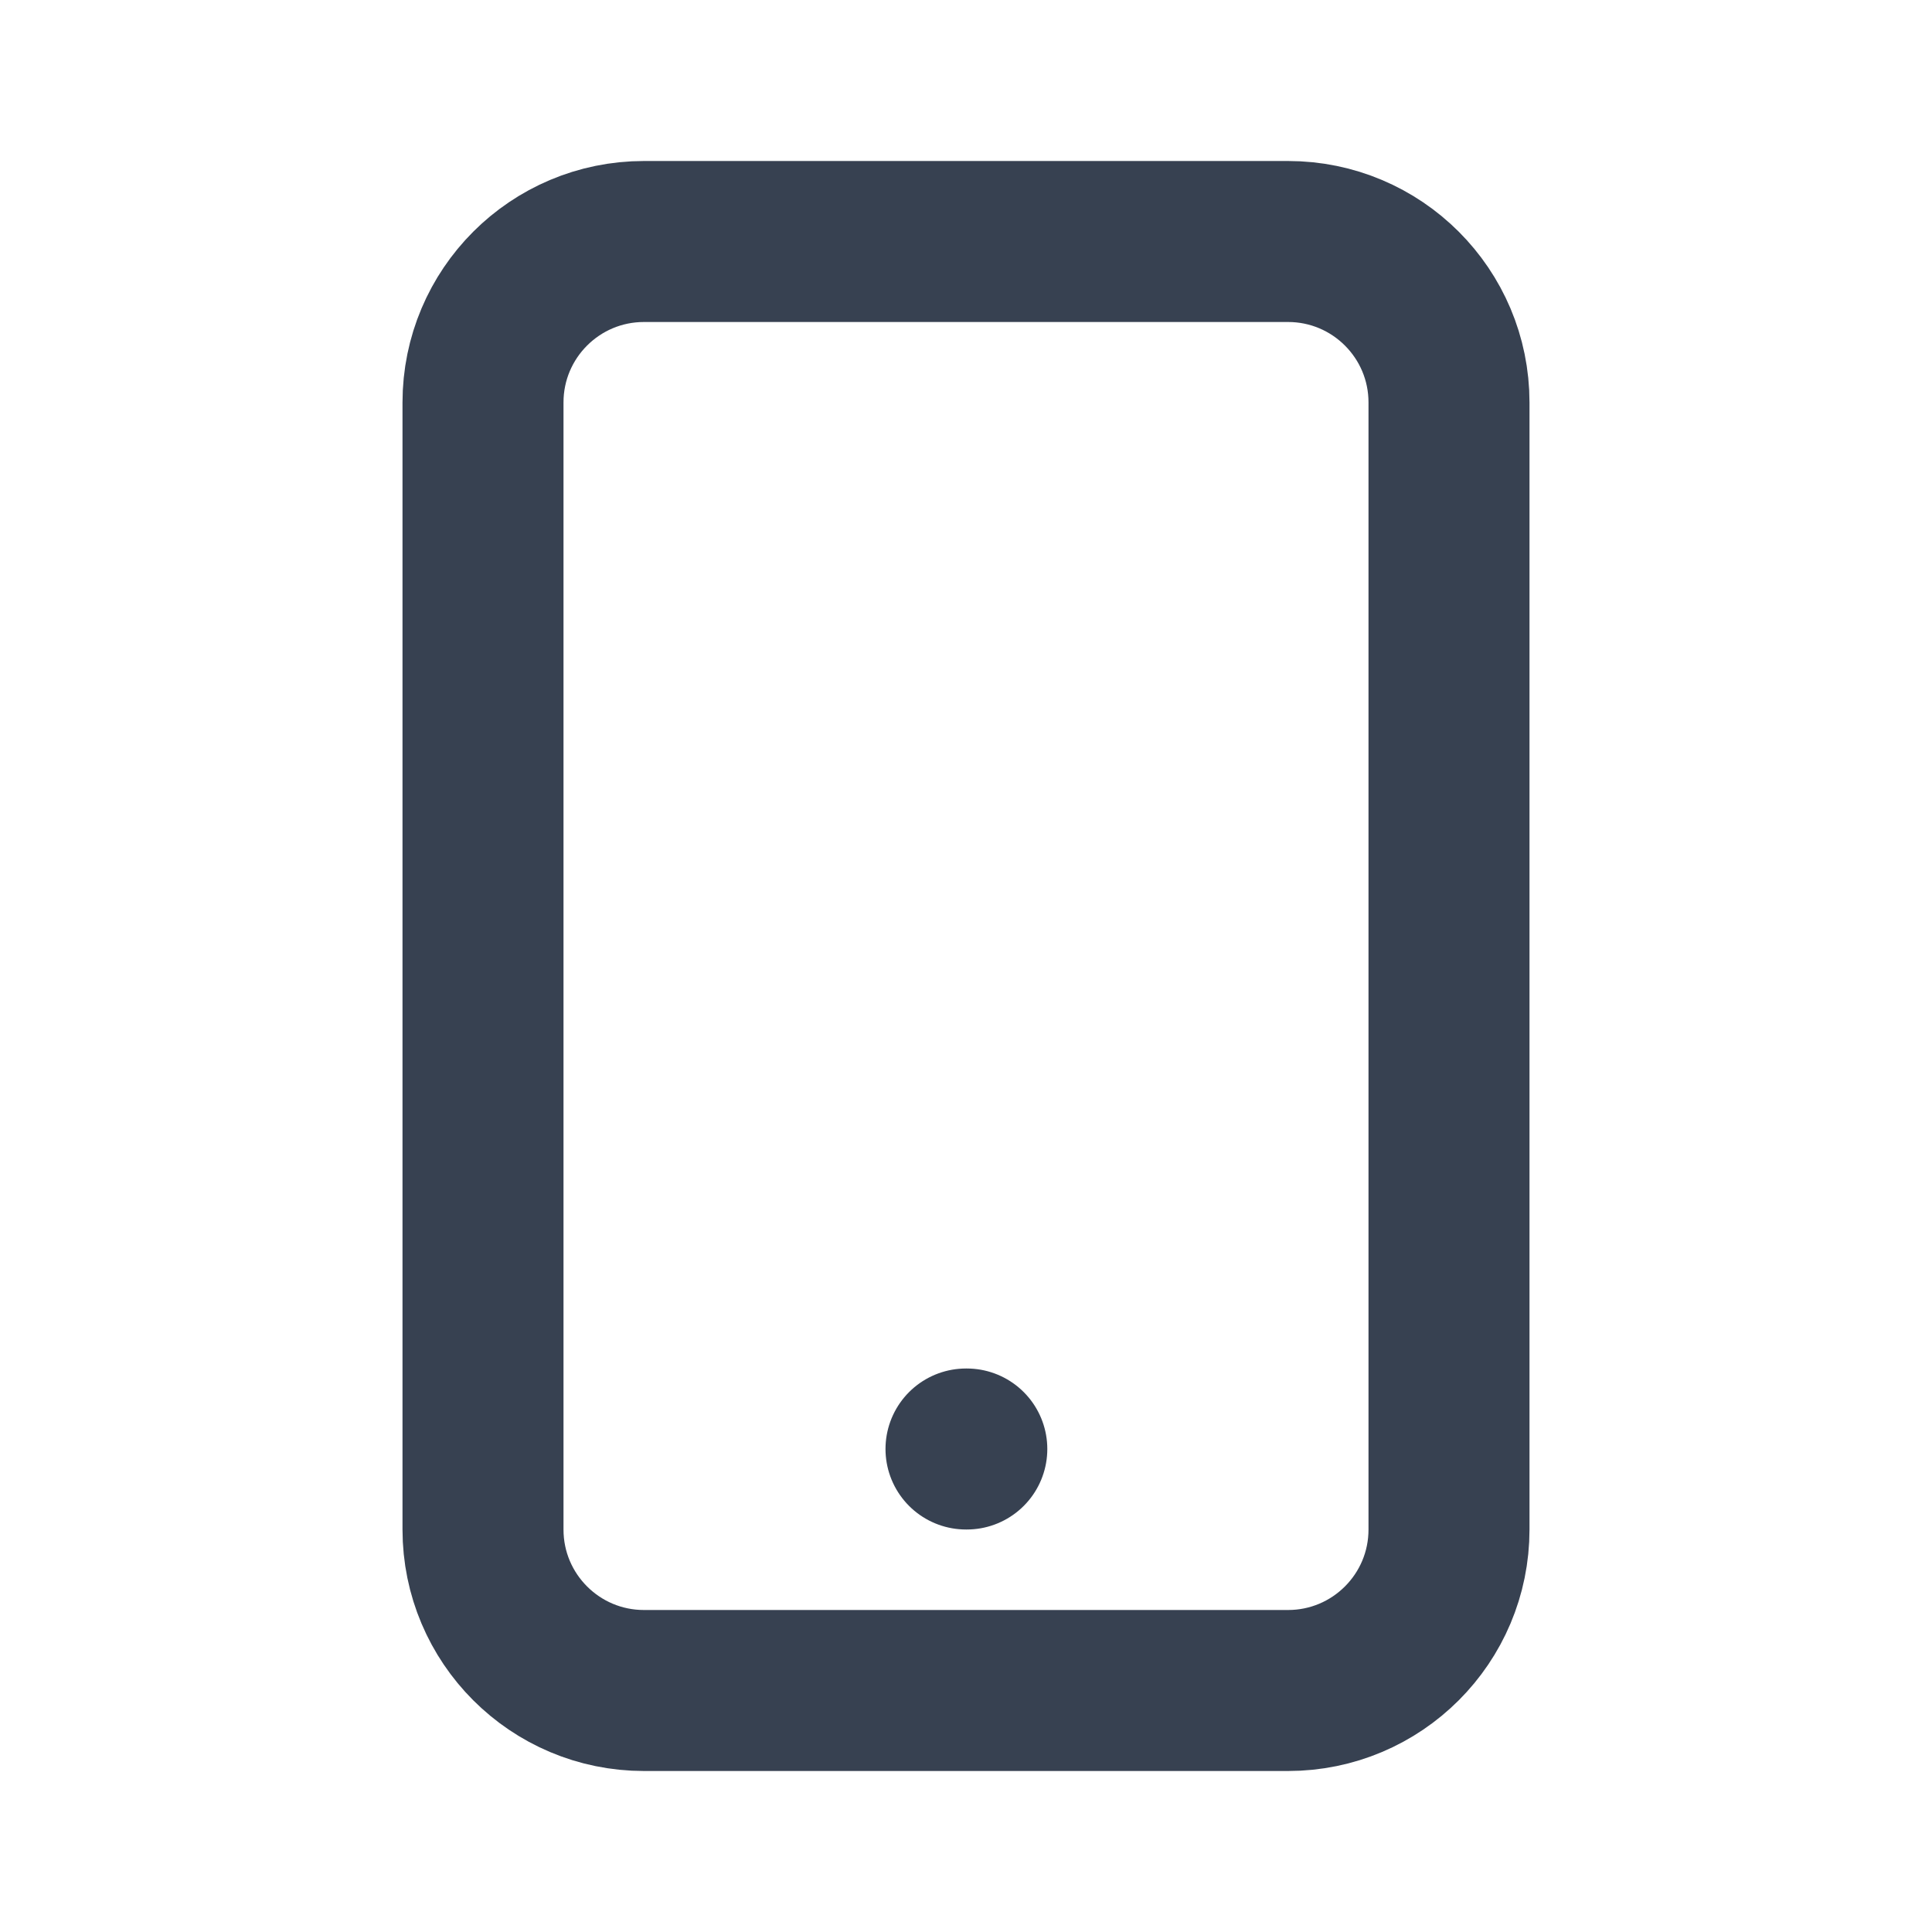
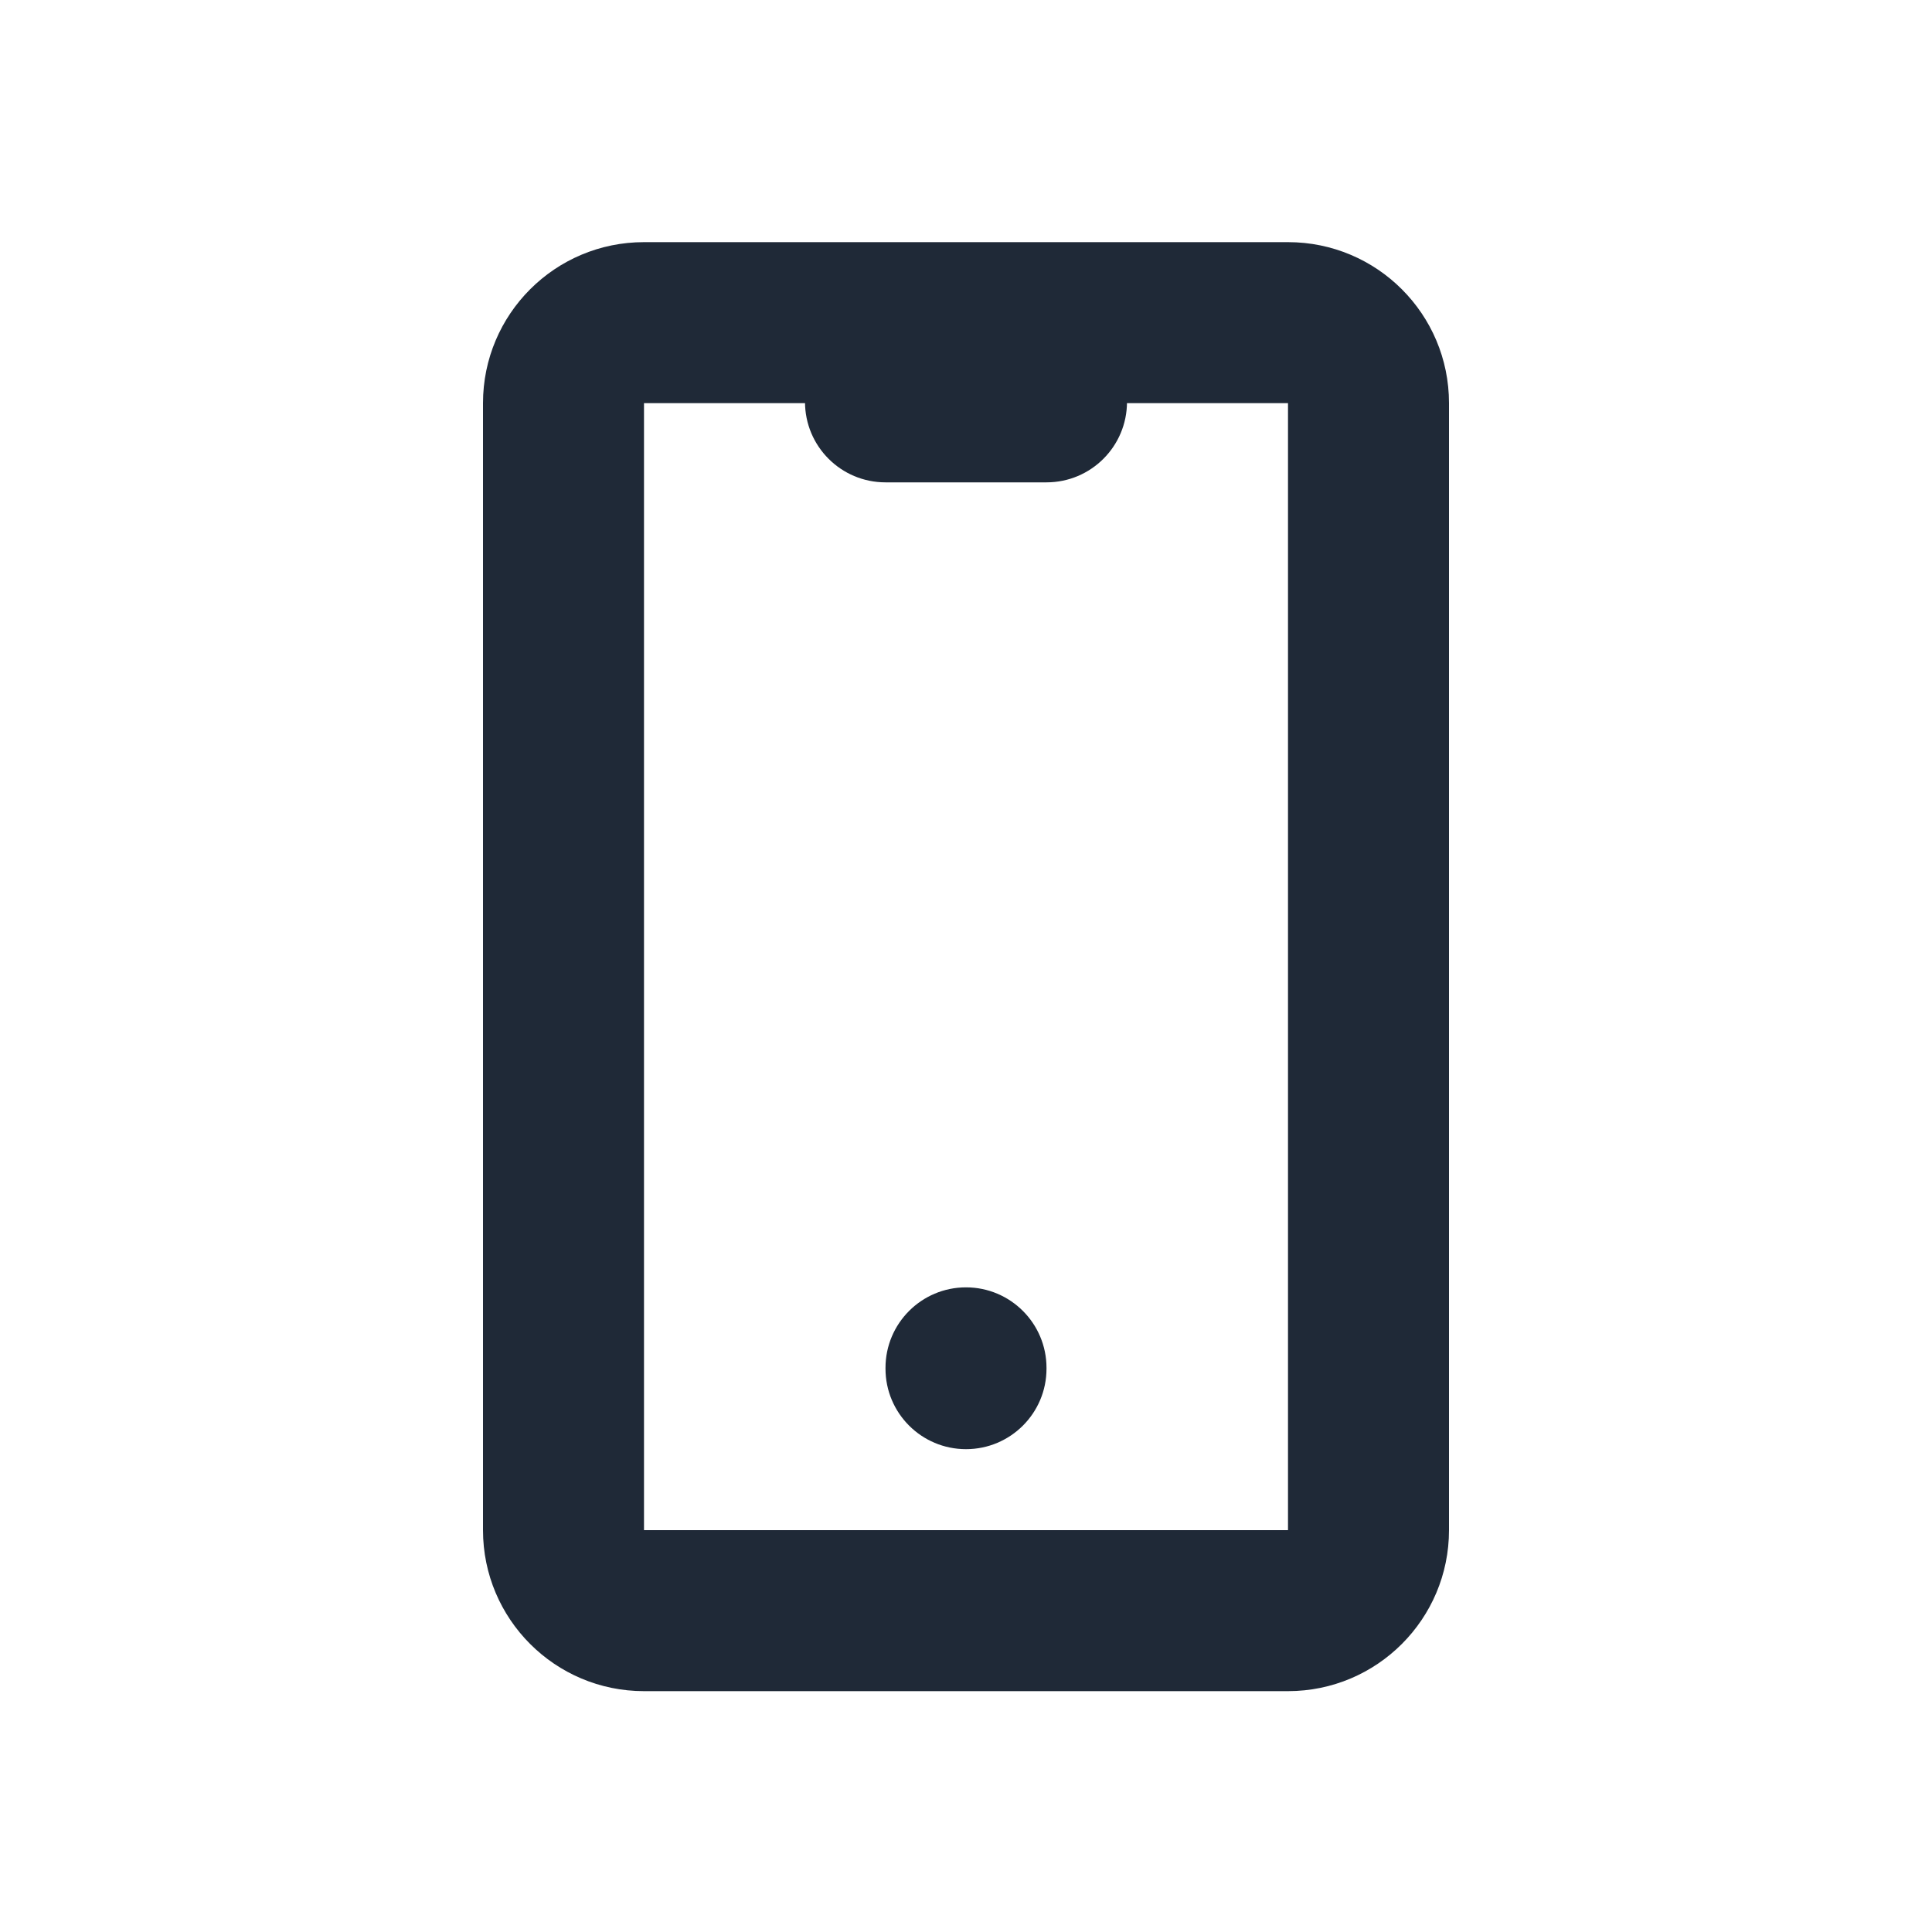
<svg xmlns="http://www.w3.org/2000/svg" width="24" height="24" viewBox="0 0 24 24" fill="none">
-   <path d="M12 18H12.01M8 21H16C17.105 21 18 20.105 18 19V5C18 3.895 17.105 3 16 3H8C6.895 3 6 3.895 6 5V19C6 20.105 6.895 21 8 21Z" stroke="#374151" stroke-width="2" stroke-linecap="round" stroke-linejoin="round" />
+   <path fill-rule="evenodd" clip-rule="evenodd" d="M6 5.008C6 3.903 6.895 3.008 8 3.008H16C17.105 3.008 18 3.903 18 5.008V19.008C18 20.112 17.105 21.008 16 21.008H8C6.895 21.008 6 20.112 6 19.008V5.008ZM16 5.008H8V19.008H16V5.008Z" fill="#1F2937" />
+   <path fill-rule="evenodd" clip-rule="evenodd" d="M10 4.992C10 4.44 10.448 3.992 11 3.992H13C13.552 3.992 14 4.44 14 4.992C14 5.545 13.552 5.992 13 5.992H11C10.448 5.992 10 5.545 10 4.992Z" fill="#1F2937" />
+   <path fill-rule="evenodd" clip-rule="evenodd" d="M12 15.992C12.552 15.992 13 16.44 13 16.992V17.002C13 17.555 12.552 18.002 12 18.002C11.448 18.002 11 17.555 11 17.002V16.992C11 16.44 11.448 15.992 12 15.992Z" fill="#1F2937" />
</svg>
